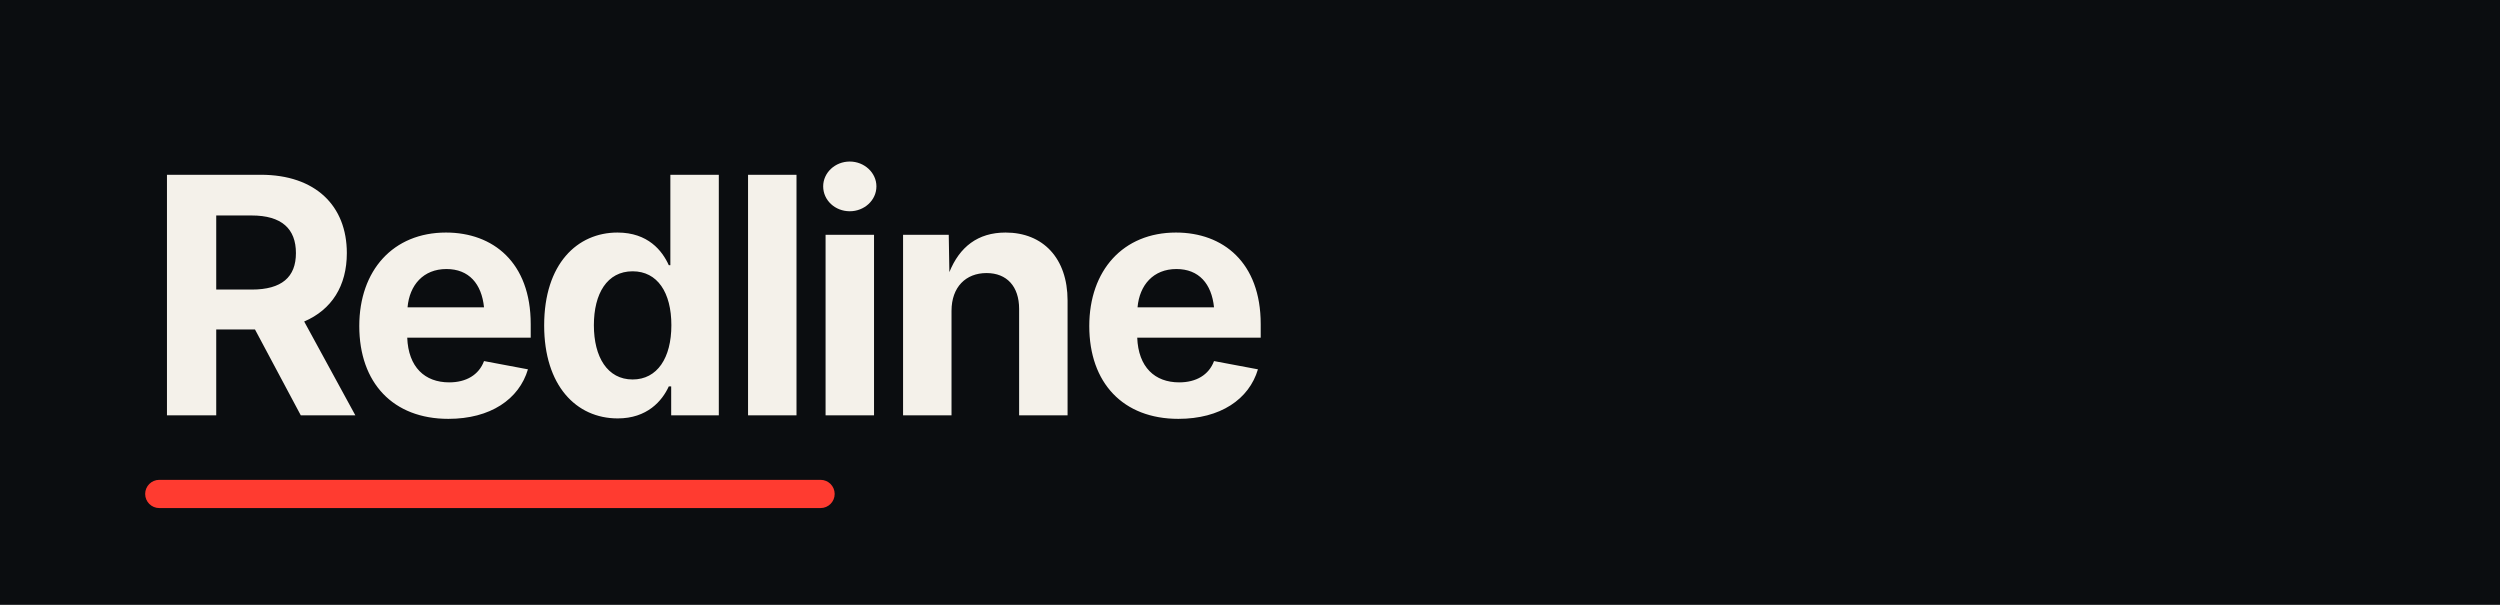
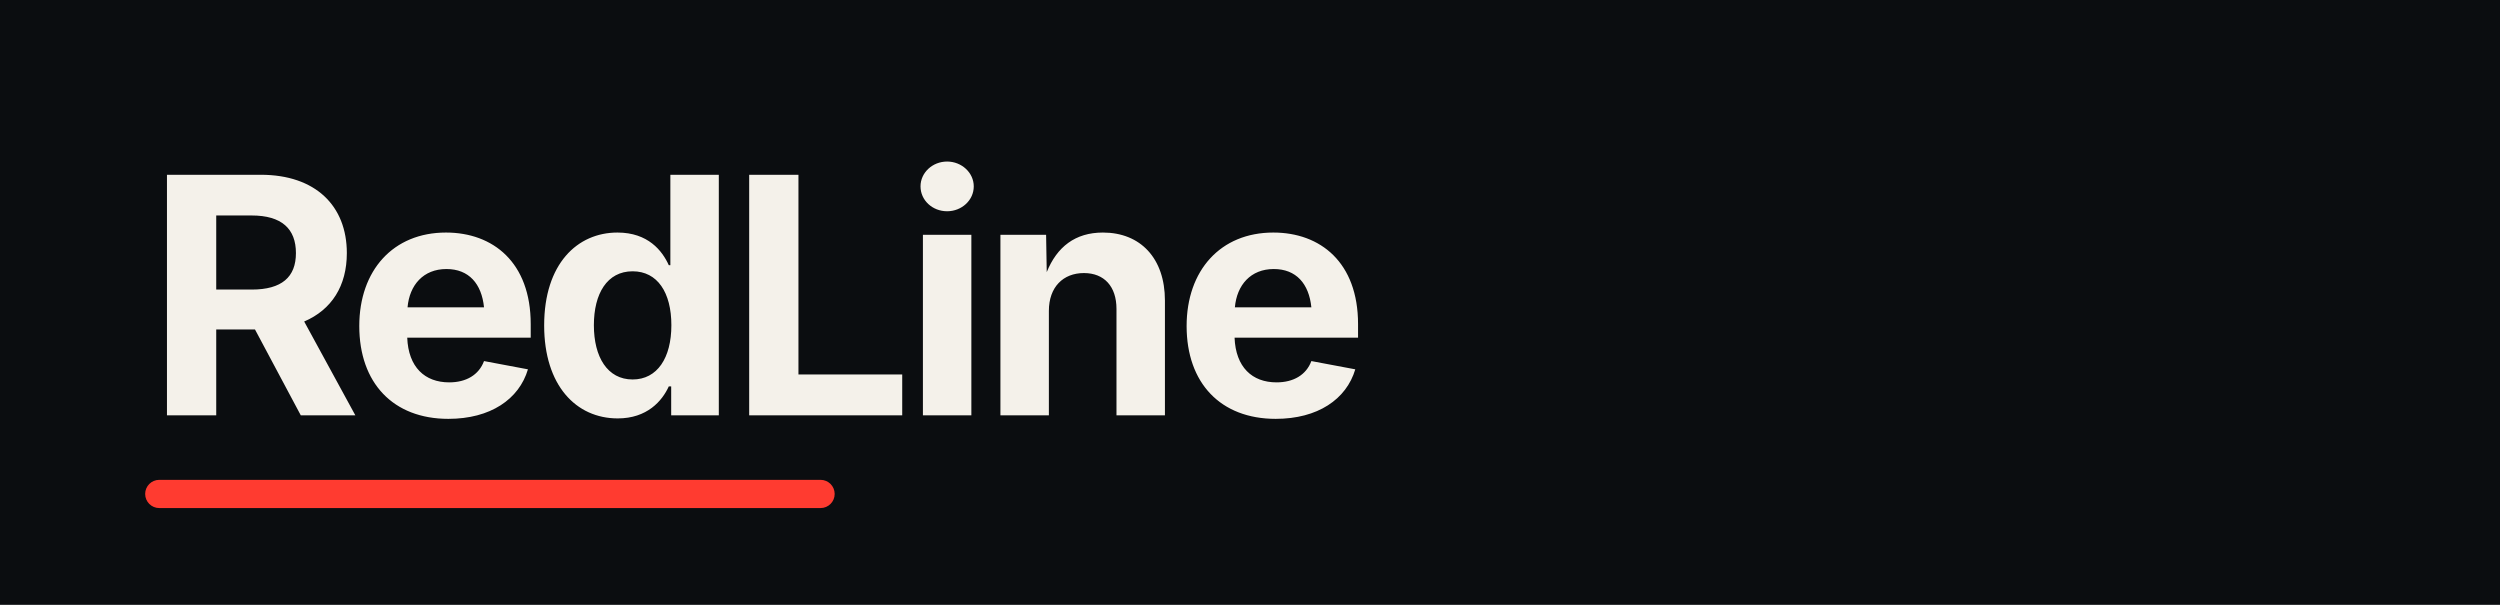
- <svg xmlns="http://www.w3.org/2000/svg" viewBox="0 0 620 150" role="img" aria-label="Redline">
+ <svg xmlns="http://www.w3.org/2000/svg" viewBox="0 0 620 150" role="img" aria-label="RedLine">
  <rect width="620" height="150" fill="#0B0D10" />
-   <text x="36" y="103" fill="#F4F1EA" font-family="Inter, -apple-system, BlinkMacSystemFont, sans-serif" font-size="82" font-weight="680" letter-spacing="-3">Redline</text>
+   <text x="36" y="103" fill="#F4F1EA" font-family="Inter, -apple-system, BlinkMacSystemFont, sans-serif" font-size="82" font-weight="680" letter-spacing="-3">RedLine</text>
  <rect x="36" y="119" width="171" height="7" rx="3.5" fill="#FF3B30" />
</svg>
